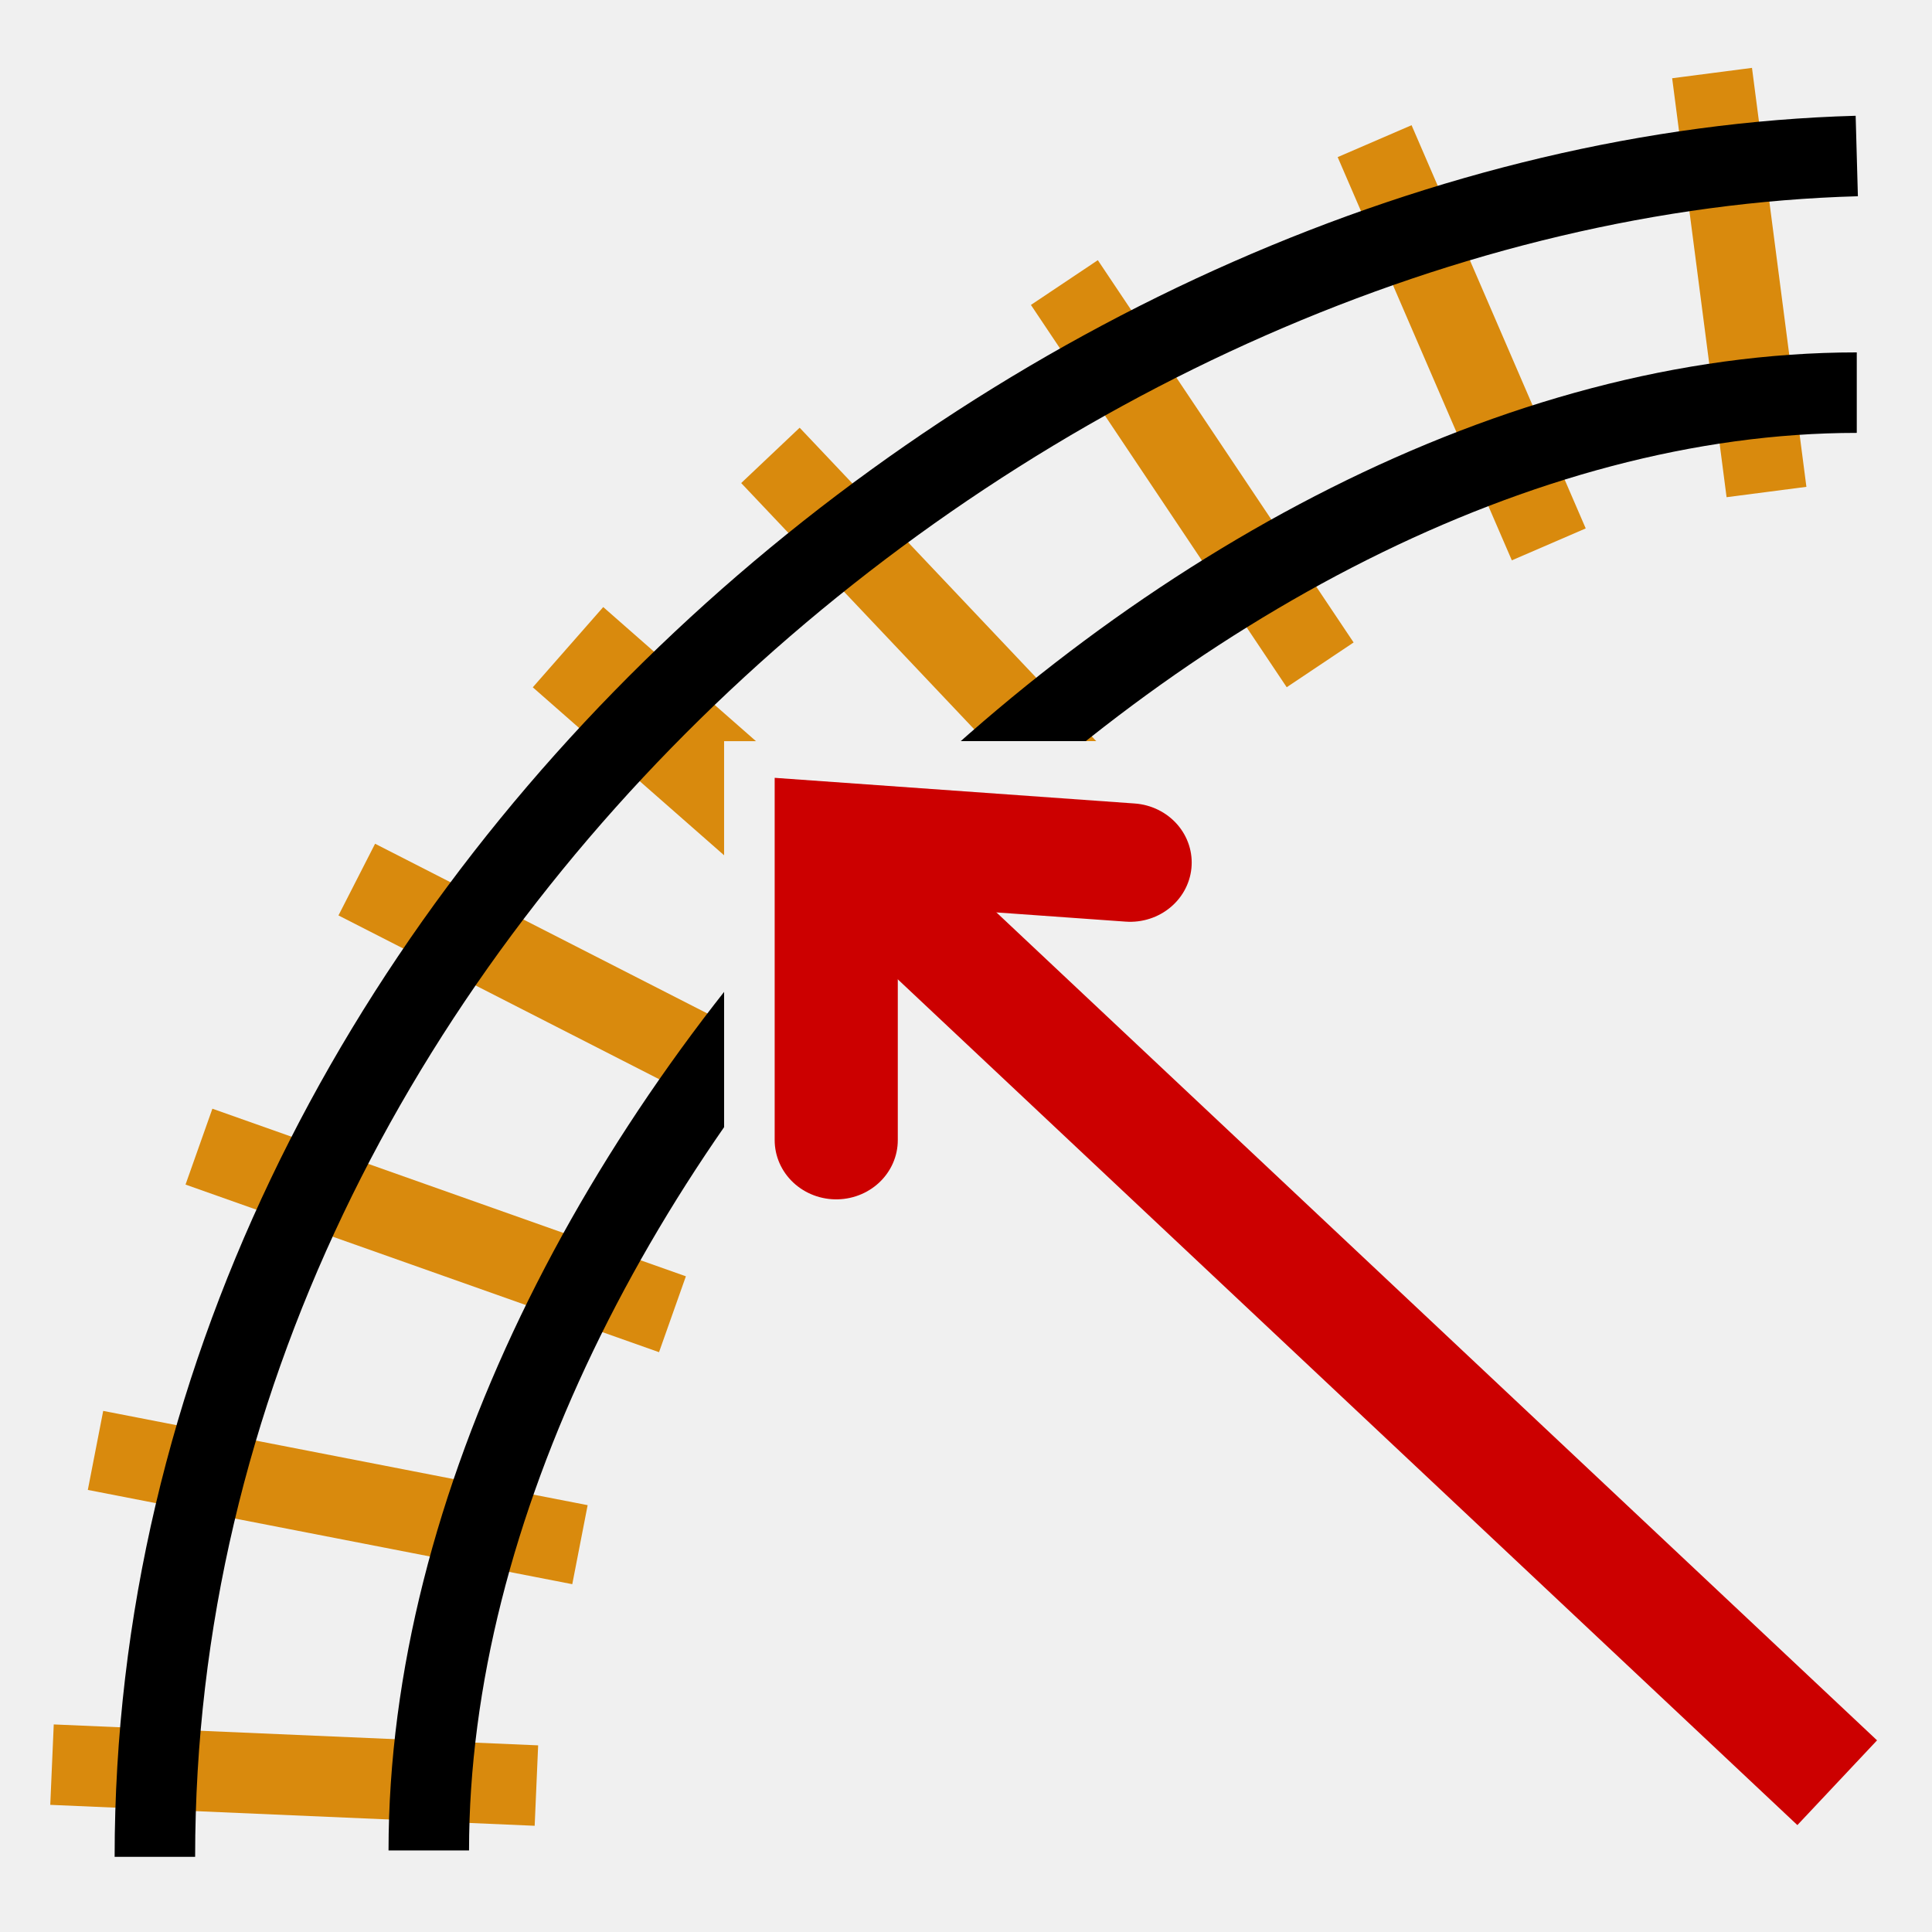
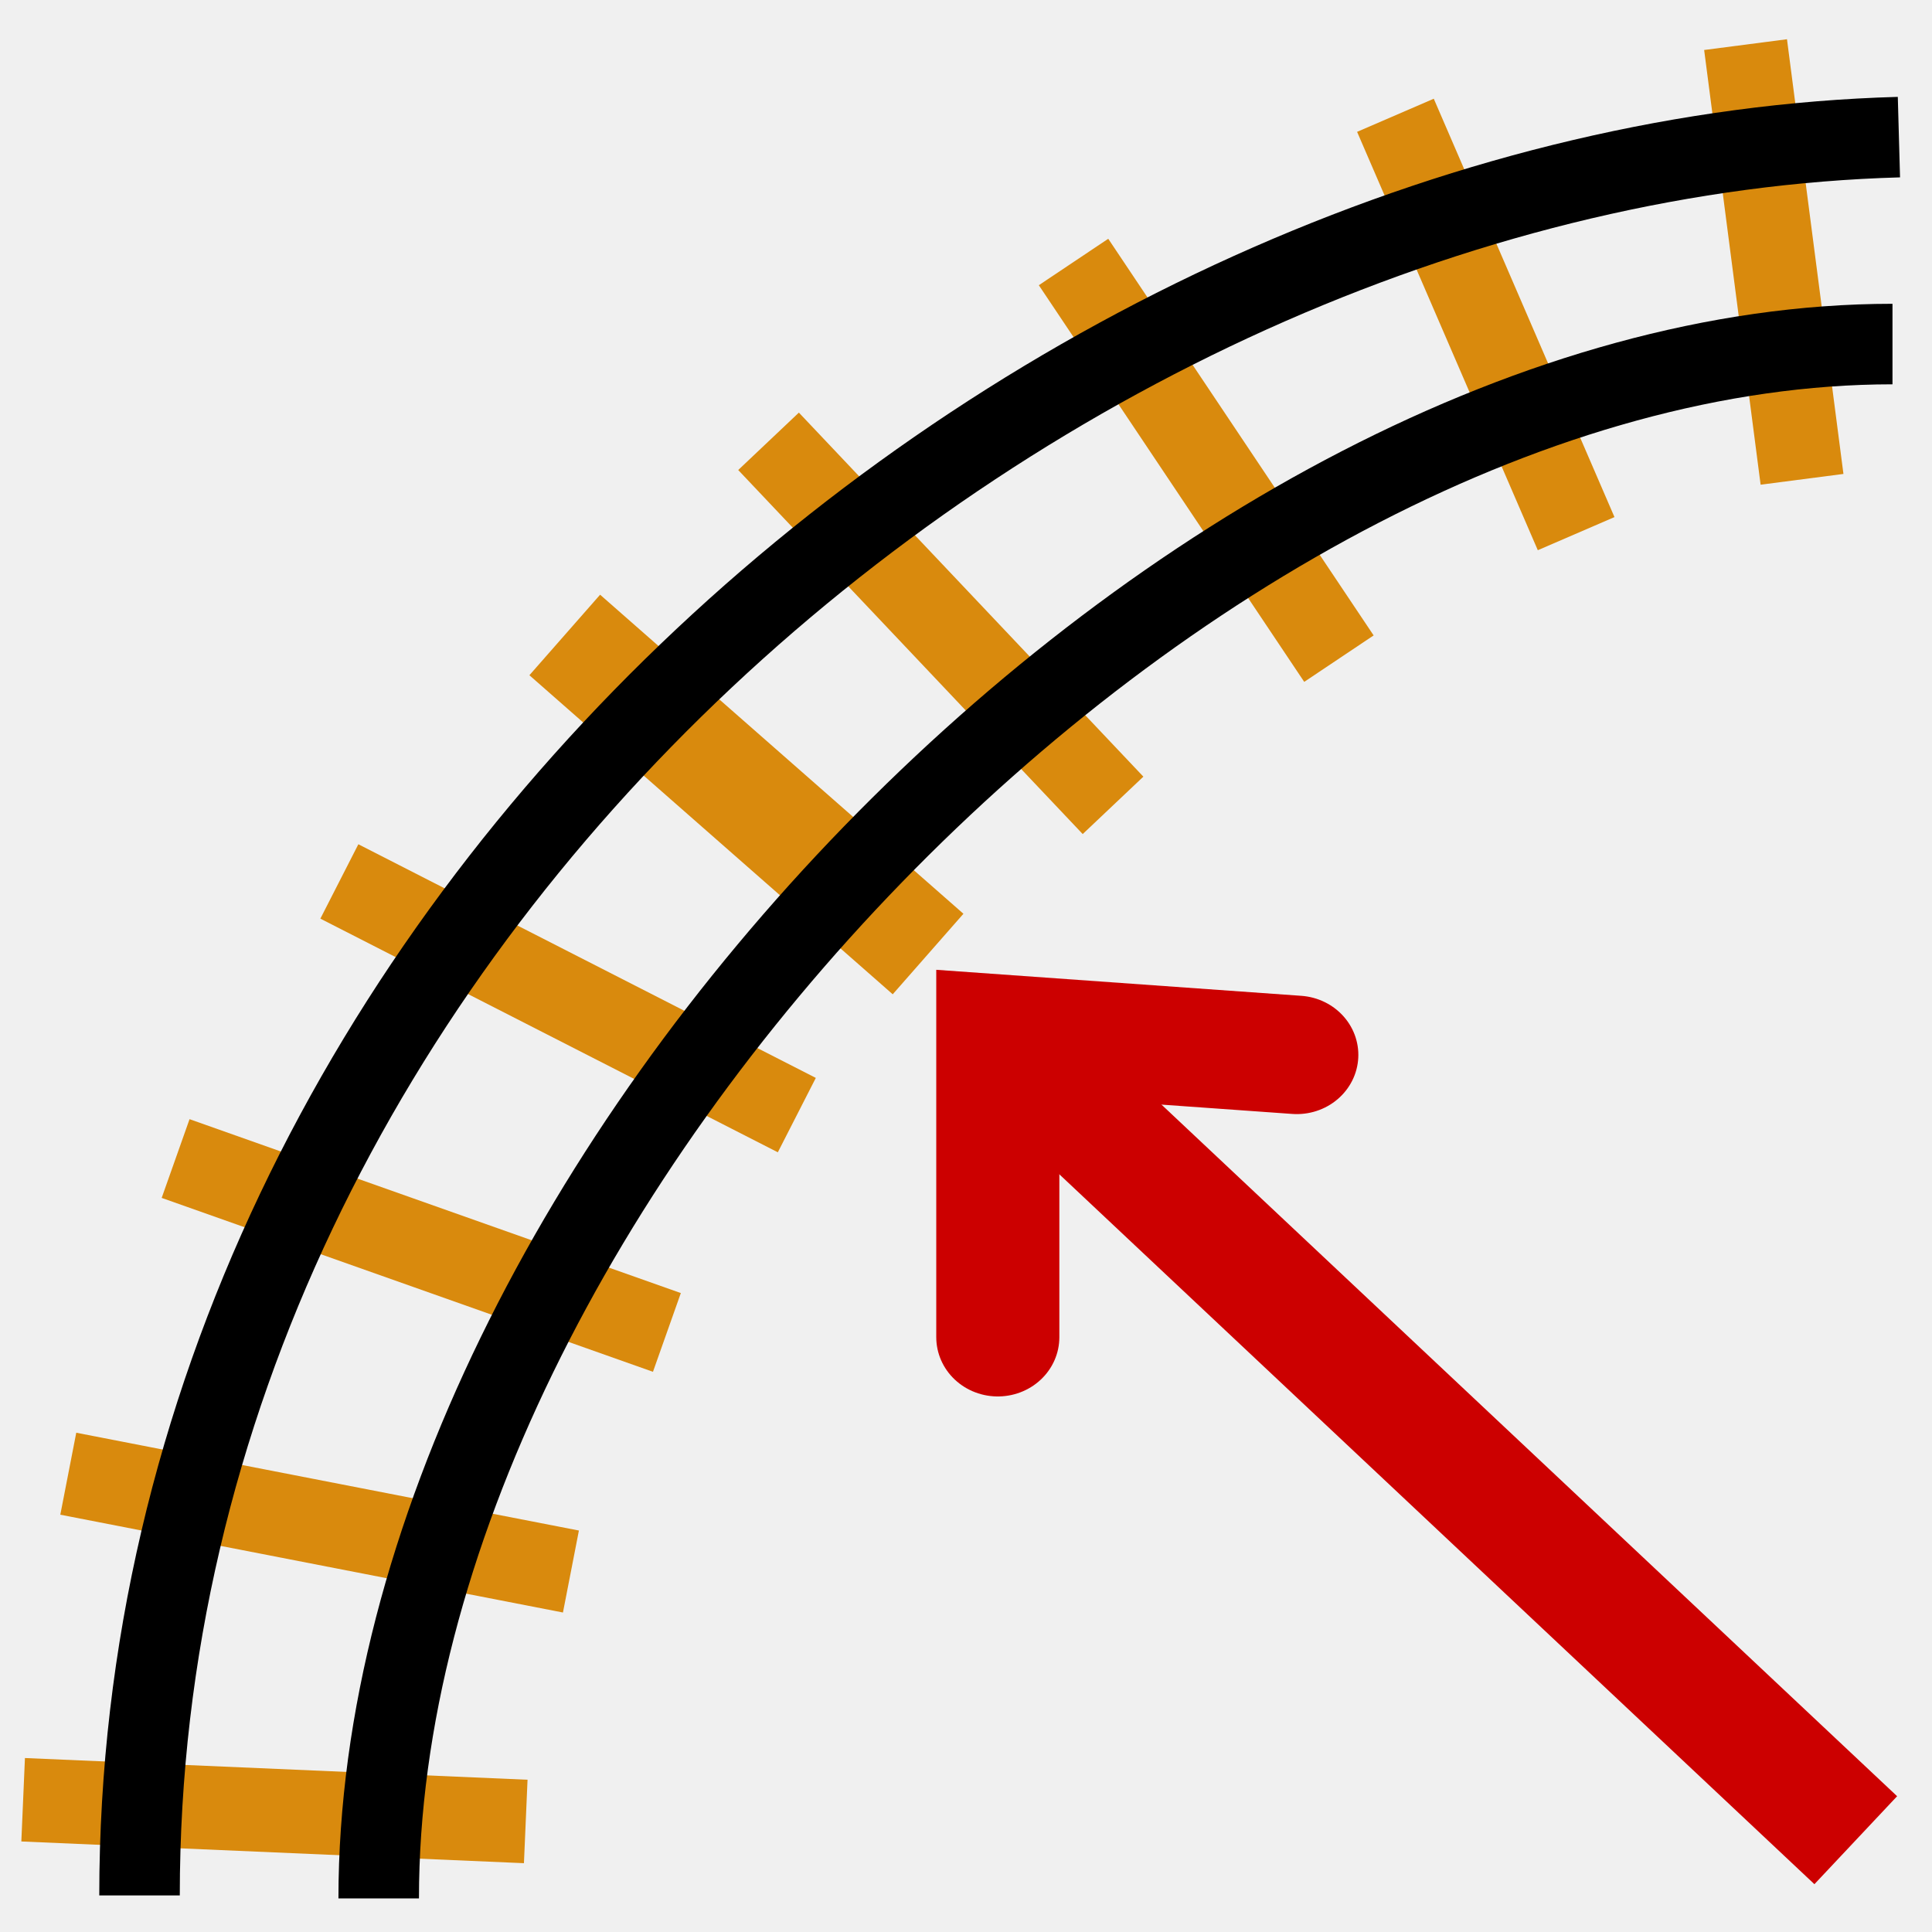
<svg xmlns="http://www.w3.org/2000/svg" version="1.1" id="Layer_1" x="0px" y="0px" viewBox="0 0 48 48" style="enable-background:new 0 0 48 48;" xml:space="preserve">
-   <defs id="defs8592">
-     <clipPath clipPathUnits="userSpaceOnUse" id="clipPath867">
-       <rect style="display:none;opacity:1;fill:#ebebeb;fill-opacity:1;stroke:#ffffff;stroke-width:0;stroke-linecap:round;stroke-linejoin:round;stroke-miterlimit:10;stroke-dasharray:none;stroke-opacity:1" id="rect869" width="13.322" height="12.574" x="17.99" y="18.413" d="M 17.99,18.413 H 31.312 V 30.987 H 17.99 Z" />
-       <path id="lpe_path-effect883" style="opacity:1;fill:#ebebeb;fill-opacity:1;stroke:#ffffff;stroke-width:0;stroke-linecap:round;stroke-linejoin:round;stroke-miterlimit:10;stroke-dasharray:none;stroke-opacity:1" class="powerclip" d="M 4.653,3.755 H 51.131 V 50.974 H 4.653 Z M 17.99,18.413 V 30.987 H 31.312 V 18.413 Z" />
-     </clipPath>
-     <clipPath clipPathUnits="userSpaceOnUse" id="clipPath871">
-       <rect style="display:none;opacity:1;fill:#ebebeb;fill-opacity:1;stroke:#ffffff;stroke-width:0;stroke-linecap:round;stroke-linejoin:round;stroke-miterlimit:10;stroke-dasharray:none;stroke-opacity:1" id="rect873" width="13.322" height="12.574" x="17.99" y="18.413" d="M 17.99,18.413 H 31.312 V 30.987 H 17.99 Z" />
-       <path id="lpe_path-effect887" style="opacity:1;fill:#ebebeb;fill-opacity:1;stroke:#ffffff;stroke-width:0;stroke-linecap:round;stroke-linejoin:round;stroke-miterlimit:10;stroke-dasharray:none;stroke-opacity:1" class="powerclip" d="M 8.237,10.083 H 26.906 V 28.151 H 8.237 Z m 9.753,8.331 V 30.987 H 31.312 V 18.413 Z" />
-     </clipPath>
-     <clipPath clipPathUnits="userSpaceOnUse" id="clipPath875">
-       <rect style="display:none;opacity:1;fill:#ebebeb;fill-opacity:1;stroke:#ffffff;stroke-width:0;stroke-linecap:round;stroke-linejoin:round;stroke-miterlimit:10;stroke-dasharray:none;stroke-opacity:1" id="rect877" width="13.322" height="12.574" x="17.99" y="18.413" d="M 17.99,18.413 H 31.312 V 30.987 H 17.99 Z" />
-       <path id="lpe_path-effect891" style="opacity:1;fill:#ebebeb;fill-opacity:1;stroke:#ffffff;stroke-width:0;stroke-linecap:round;stroke-linejoin:round;stroke-miterlimit:10;stroke-dasharray:none;stroke-opacity:1" class="powerclip" d="M 3.409,15.962 H 25.272 V 33.338 H 3.409 Z M 17.99,18.413 V 30.987 H 31.312 V 18.413 Z" />
-     </clipPath>
-     <clipPath clipPathUnits="userSpaceOnUse" id="clipPath879">
-       <rect style="display:none;opacity:1;fill:#ebebeb;fill-opacity:1;stroke:#ffffff;stroke-width:0;stroke-linecap:round;stroke-linejoin:round;stroke-miterlimit:10;stroke-dasharray:none;stroke-opacity:1" id="rect881" width="13.322" height="12.574" x="17.99" y="18.413" d="M 17.99,18.413 H 31.312 V 30.987 H 17.99 Z" />
-       <path id="lpe_path-effect895" style="opacity:1;fill:#ebebeb;fill-opacity:1;stroke:#ffffff;stroke-width:0;stroke-linecap:round;stroke-linejoin:round;stroke-miterlimit:10;stroke-dasharray:none;stroke-opacity:1" class="powerclip" d="M 13.415,5.626 H 33.117 V 25.718 H 13.415 Z M 17.99,18.413 V 30.987 H 31.312 V 18.413 Z" />
-     </clipPath>
-   </defs>
+   <defs id="defs8592" />
  <style type="text/css" id="style8549">
	.st0{fill:none;stroke:#FBB03B;stroke-width:2;stroke-miterlimit:10;}
	.st1{fill:none;stroke:#000000;stroke-miterlimit:10;}
	.st2{fill:none;stroke:#FC1500;stroke-miterlimit:10;}
	.st3{fill:none;stroke:#FF0000;stroke-width:2;stroke-miterlimit:10;}
	.st4{fill:none;stroke:#FF0000;stroke-miterlimit:10;}
	.st5{fill:none;stroke:#FF0000;stroke-width:2;stroke-linecap:round;stroke-miterlimit:10;}
</style>
-   <line class="st0" x1="1.292" y1="43.842" x2="13.327" y2="44.362" id="line8551" style="stroke:#d98a0d;stroke-opacity:1" />
-   <line class="st0" x1="26.444" y1="7.02" x2="32.799" y2="16.518" id="line8553" style="stroke:#d98a0d;stroke-opacity:1" />
-   <line class="st0" x1="4.943" y1="28.488" x2="16.707" y2="32.652" id="line8555" style="stroke:#d98a0d;stroke-opacity:1" />
-   <line class="st0" x1="34.152" y1="3.507" x2="38.479" y2="13.525" id="line8557" style="stroke:#d98a0d;stroke-opacity:1" />
-   <line class="st0" x1="19.141" y1="11.314" x2="27.39" y2="20.031" id="line8559" style="stroke:#d98a0d;stroke-opacity:1" clip-path="url(#clipPath879)" d="M 19.141,11.314 27.39,20.031" />
-   <line class="st0" x1="8.864" y1="21.853" x2="19.818" y2="27.448" id="line8561" style="stroke:#d98a0d;stroke-opacity:1" clip-path="url(#clipPath875)" d="M 8.864,21.853 19.818,27.448" />
-   <line class="st0" x1="2.373" y1="36.035" x2="14.409" y2="38.377" id="line8563" style="stroke:#d98a0d;stroke-opacity:1" />
-   <line class="st0" x1="42.536" y1="1.815" x2="43.888" y2="12.224" id="line8565" style="stroke:#d98a0d;stroke-opacity:1" />
-   <line class="st0" x1="14.112" y1="16.079" x2="21.031" y2="22.154" id="line2092" style="stroke:#d98a0d;stroke-width:2.653;stroke-miterlimit:10;stroke-dasharray:none;stroke-opacity:1" clip-path="url(#clipPath871)" d="m 14.112,16.079 6.919,6.075" />
-   <path class="st1" d="m 3.848,46.133 c 0,-23.42 22.159,-41.698 42.283,-42.257" id="path8567" style="stroke-width:2;stroke-miterlimit:10;stroke-dasharray:none" />
-   <path class="st1" d="m 10.653,45.974 c 0,-17.045 18.71,-36.219 35.478,-36.219" id="path8569" style="stroke-width:2;stroke-miterlimit:10;stroke-dasharray:none" clip-path="url(#clipPath867)" />
-   <path class="st2" d="M 44.699,-1.568" id="path8571" style="stroke-width:1.326" />
-   <path class="st2" d="M 49.162,0.644" id="path8573" style="stroke-width:1.326" />
-   <path class="st2" d="M 44.699,-1.568" id="path8575" style="stroke-width:1.326" />
-   <path class="st2" d="M 40.778,14.696" id="path8577" style="stroke-width:1.326" />
-   <path class="st2" d="M 45.105,16.518" id="path8579" style="stroke-width:1.326" />
-   <path class="st2" d="M 49.162,14.436" id="path8581" style="stroke-width:1.326" />
-   <line class="st3" x1="20.776" y1="20.91" x2="45.645" y2="44.291" id="line8583" style="stroke:#cc0000;stroke-width:2.89;stroke-miterlimit:10;stroke-dasharray:none;stroke-opacity:1" />
-   <path class="st4" d="M 45.105,26.276" id="path8585" style="stroke-width:1.326" />
-   <polyline class="st5" points="18,26 18,20.3 23.4,20.7 " id="polyline8587" style="stroke:#cc0000;stroke-width:2.262;stroke-miterlimit:10;stroke-dasharray:none;stroke-opacity:1" transform="matrix(1.352261,0,0,1.301126,-3.564755,-5.503277)" />
+   <g id="g2961" transform="matrix(1.037564,0,0,1.037564,-0.7656698,-0.7745953)" clip-path="none">
+     <line class="st0" x1="1.292" y1="43.842" x2="13.327" y2="44.362" id="line8551" style="stroke:#d98a0d;stroke-opacity:1" />
+     <line class="st0" x1="26.444" y1="7.02" x2="32.799" y2="16.518" id="line8553" style="stroke:#d98a0d;stroke-opacity:1" />
+     <line class="st0" x1="4.943" y1="28.488" x2="16.707" y2="32.652" id="line8555" style="stroke:#d98a0d;stroke-opacity:1" />
+     <line class="st0" x1="34.152" y1="3.507" x2="38.479" y2="13.525" id="line8557" style="stroke:#d98a0d;stroke-opacity:1" />
+     <line class="st0" x1="19.141" y1="11.314" x2="27.39" y2="20.031" id="line8559" style="stroke:#d98a0d;stroke-opacity:1" clip-path="none" />
+     <line class="st0" x1="8.864" y1="21.853" x2="19.818" y2="27.448" id="line8561" style="stroke:#d98a0d;stroke-opacity:1" clip-path="none" />
+     <line class="st0" x1="2.373" y1="36.035" x2="14.409" y2="38.377" id="line8563" style="stroke:#d98a0d;stroke-opacity:1" />
+     <line class="st0" x1="42.536" y1="1.815" x2="43.888" y2="12.224" id="line8565" style="stroke:#d98a0d;stroke-opacity:1" />
+     <line class="st0" x1="14.261" y1="15.951" x2="22.961" y2="23.591" id="line2092" style="stroke:#d98a0d;stroke-width:2.566;stroke-miterlimit:10;stroke-dasharray:none;stroke-opacity:1" clip-path="none" />
+   </g>
+   <g id="g2946" transform="matrix(1.037564,0,0,1.037564,-0.7656698,-0.7745953)" clip-path="none">
+     <path class="st1" d="m 4.079,46.133 c 0,-23.42 22.005,-41.544 42.129,-42.103" id="path8567" style="stroke-width:1.928;stroke-miterlimit:10;stroke-dasharray:none" />
+     <path class="st1" d="m 9.806,46.205 c 0,-17.045 19.48,-37.22 36.248,-37.22" id="path8569" style="stroke-width:1.928;stroke-miterlimit:10;stroke-dasharray:none" clip-path="none" />
+   </g>
+   <g id="g2950" transform="matrix(0.8571166,0,0,0.8571166,6.982826,7.756728)">
+     <line class="st3" x1="20.776" y1="20.91" x2="45.645" y2="44.291" id="line8583" style="stroke:#cc0000;stroke-width:3.5;stroke-miterlimit:10;stroke-dasharray:none;stroke-opacity:1" />
+     <polyline class="st5" points="18,26 18,20.3 23.4,20.7 " id="polyline8587" style="stroke:#cc0000;stroke-width:2.223;stroke-miterlimit:10;stroke-dasharray:none;stroke-opacity:1" transform="matrix(1.604931,0,0,1.544242,-8.112813,-10.43852)" />
+   </g>
</svg>
